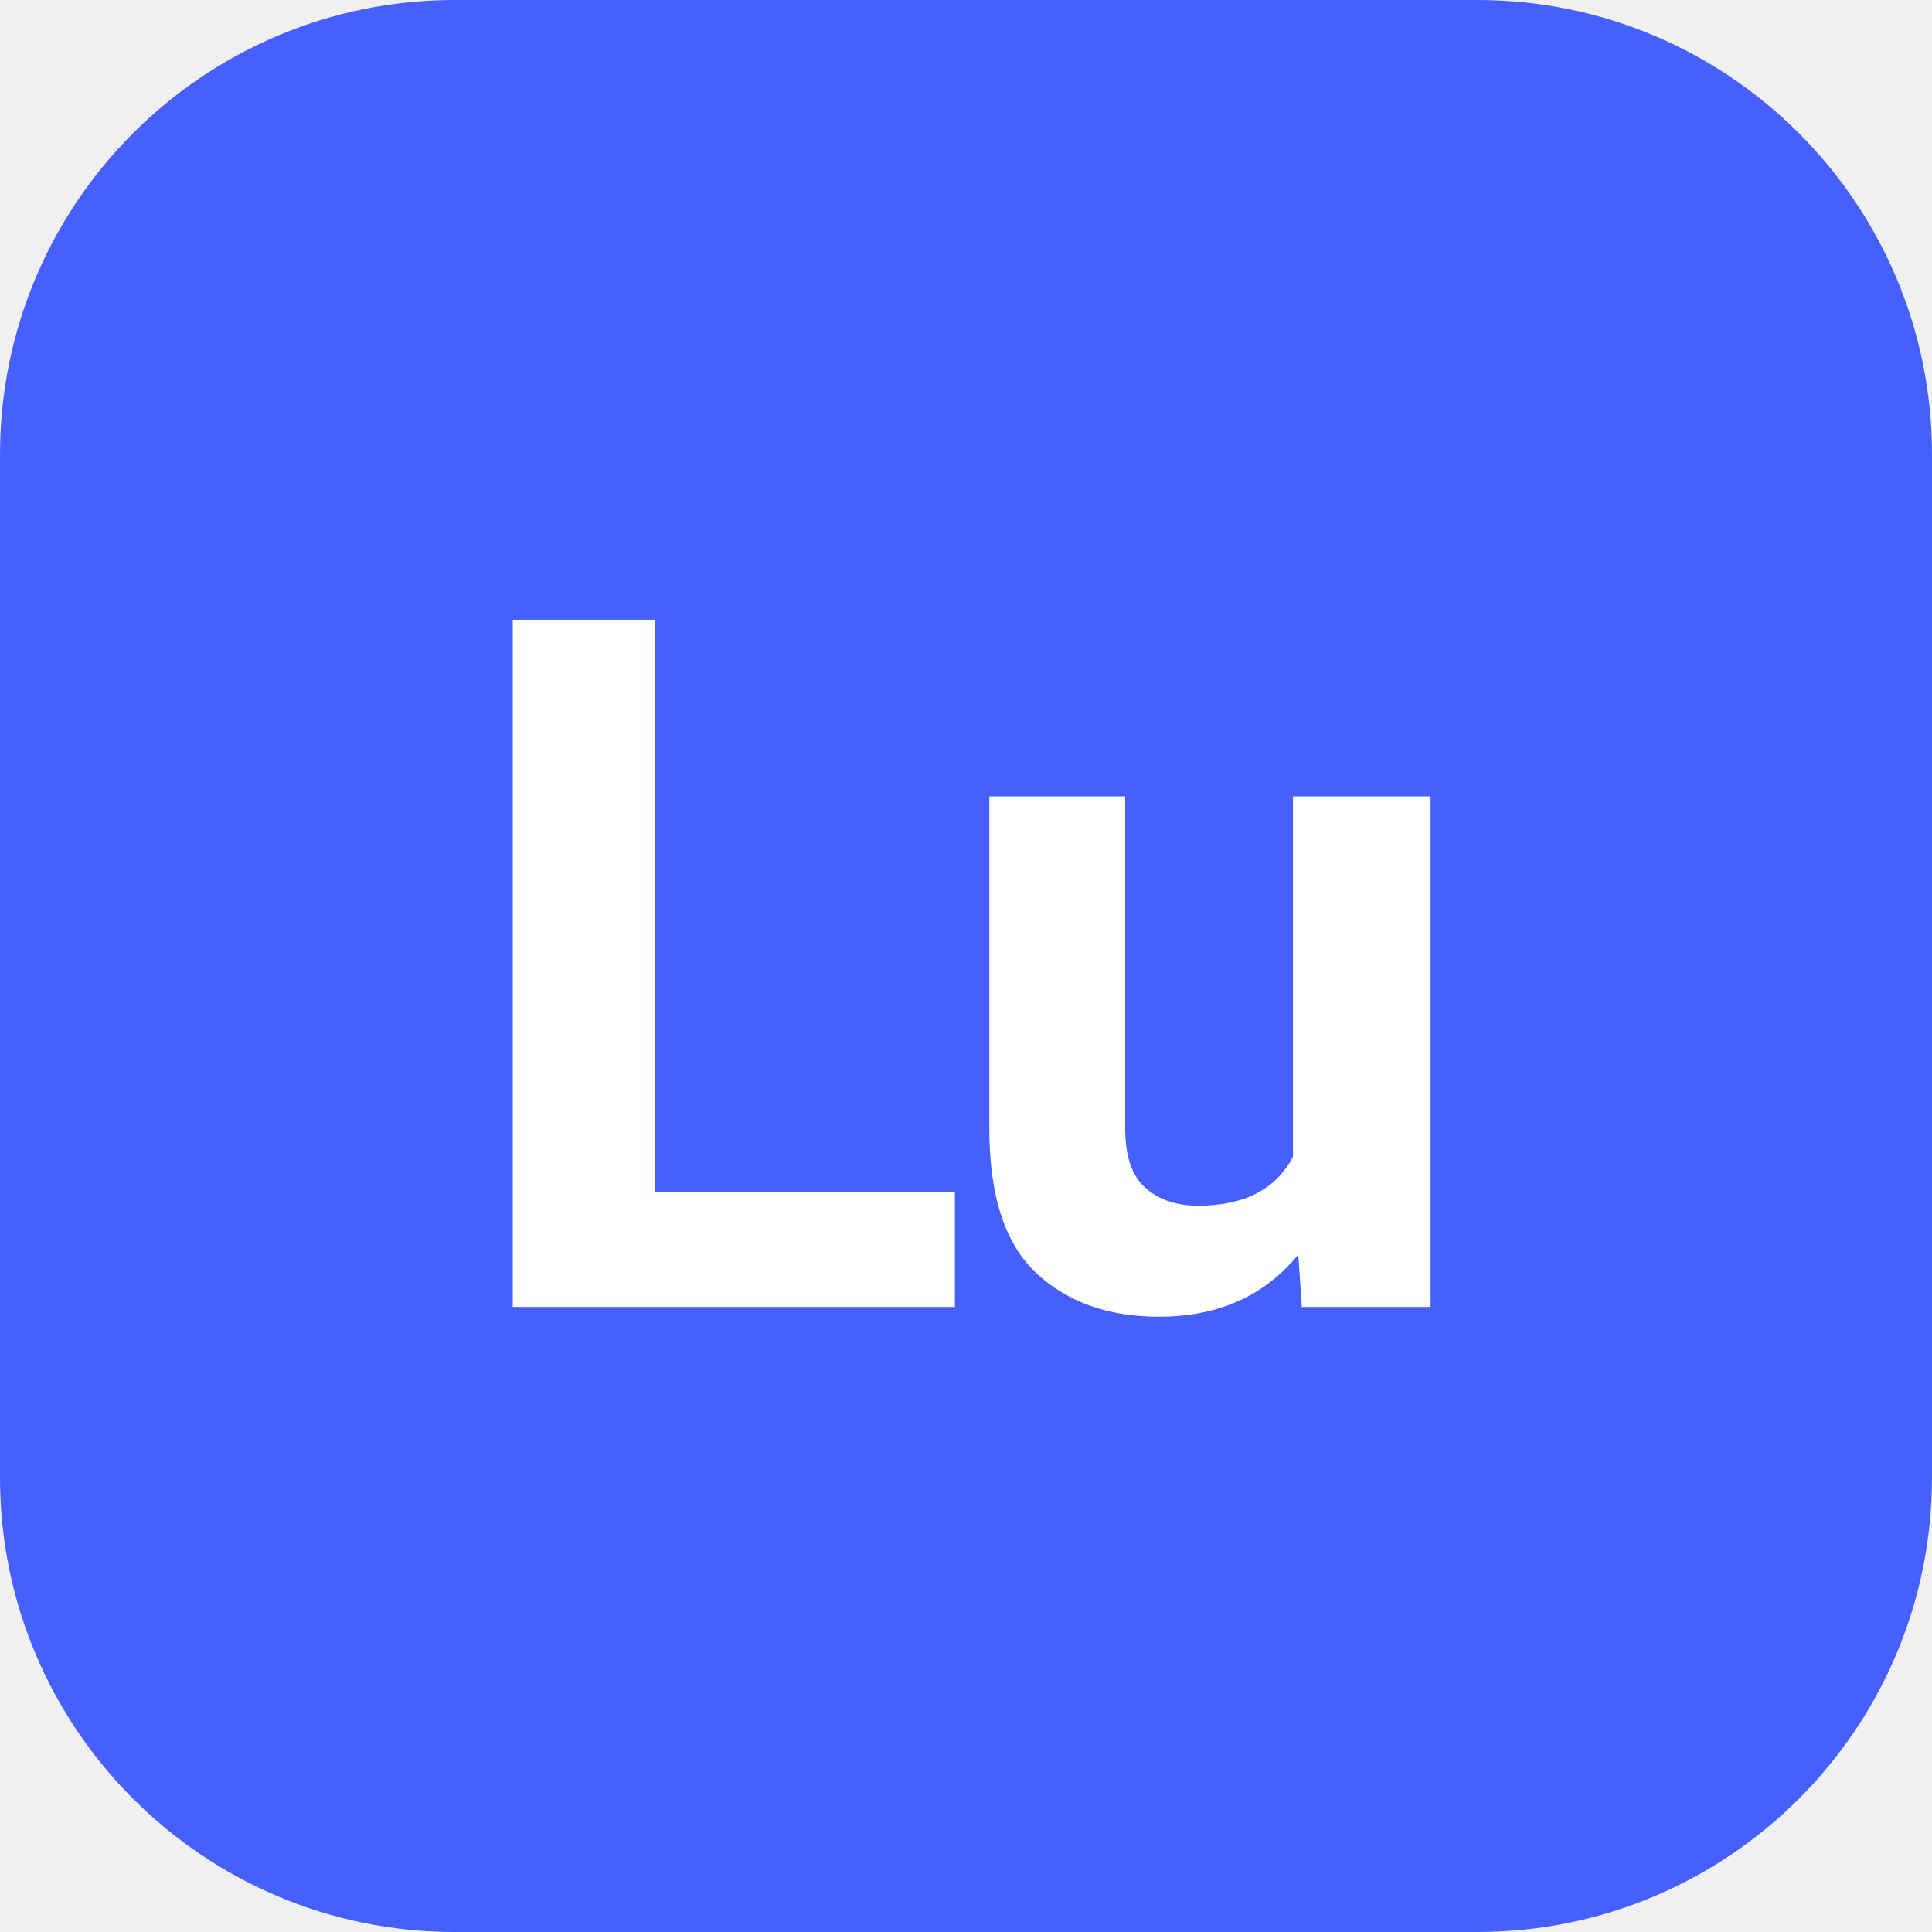
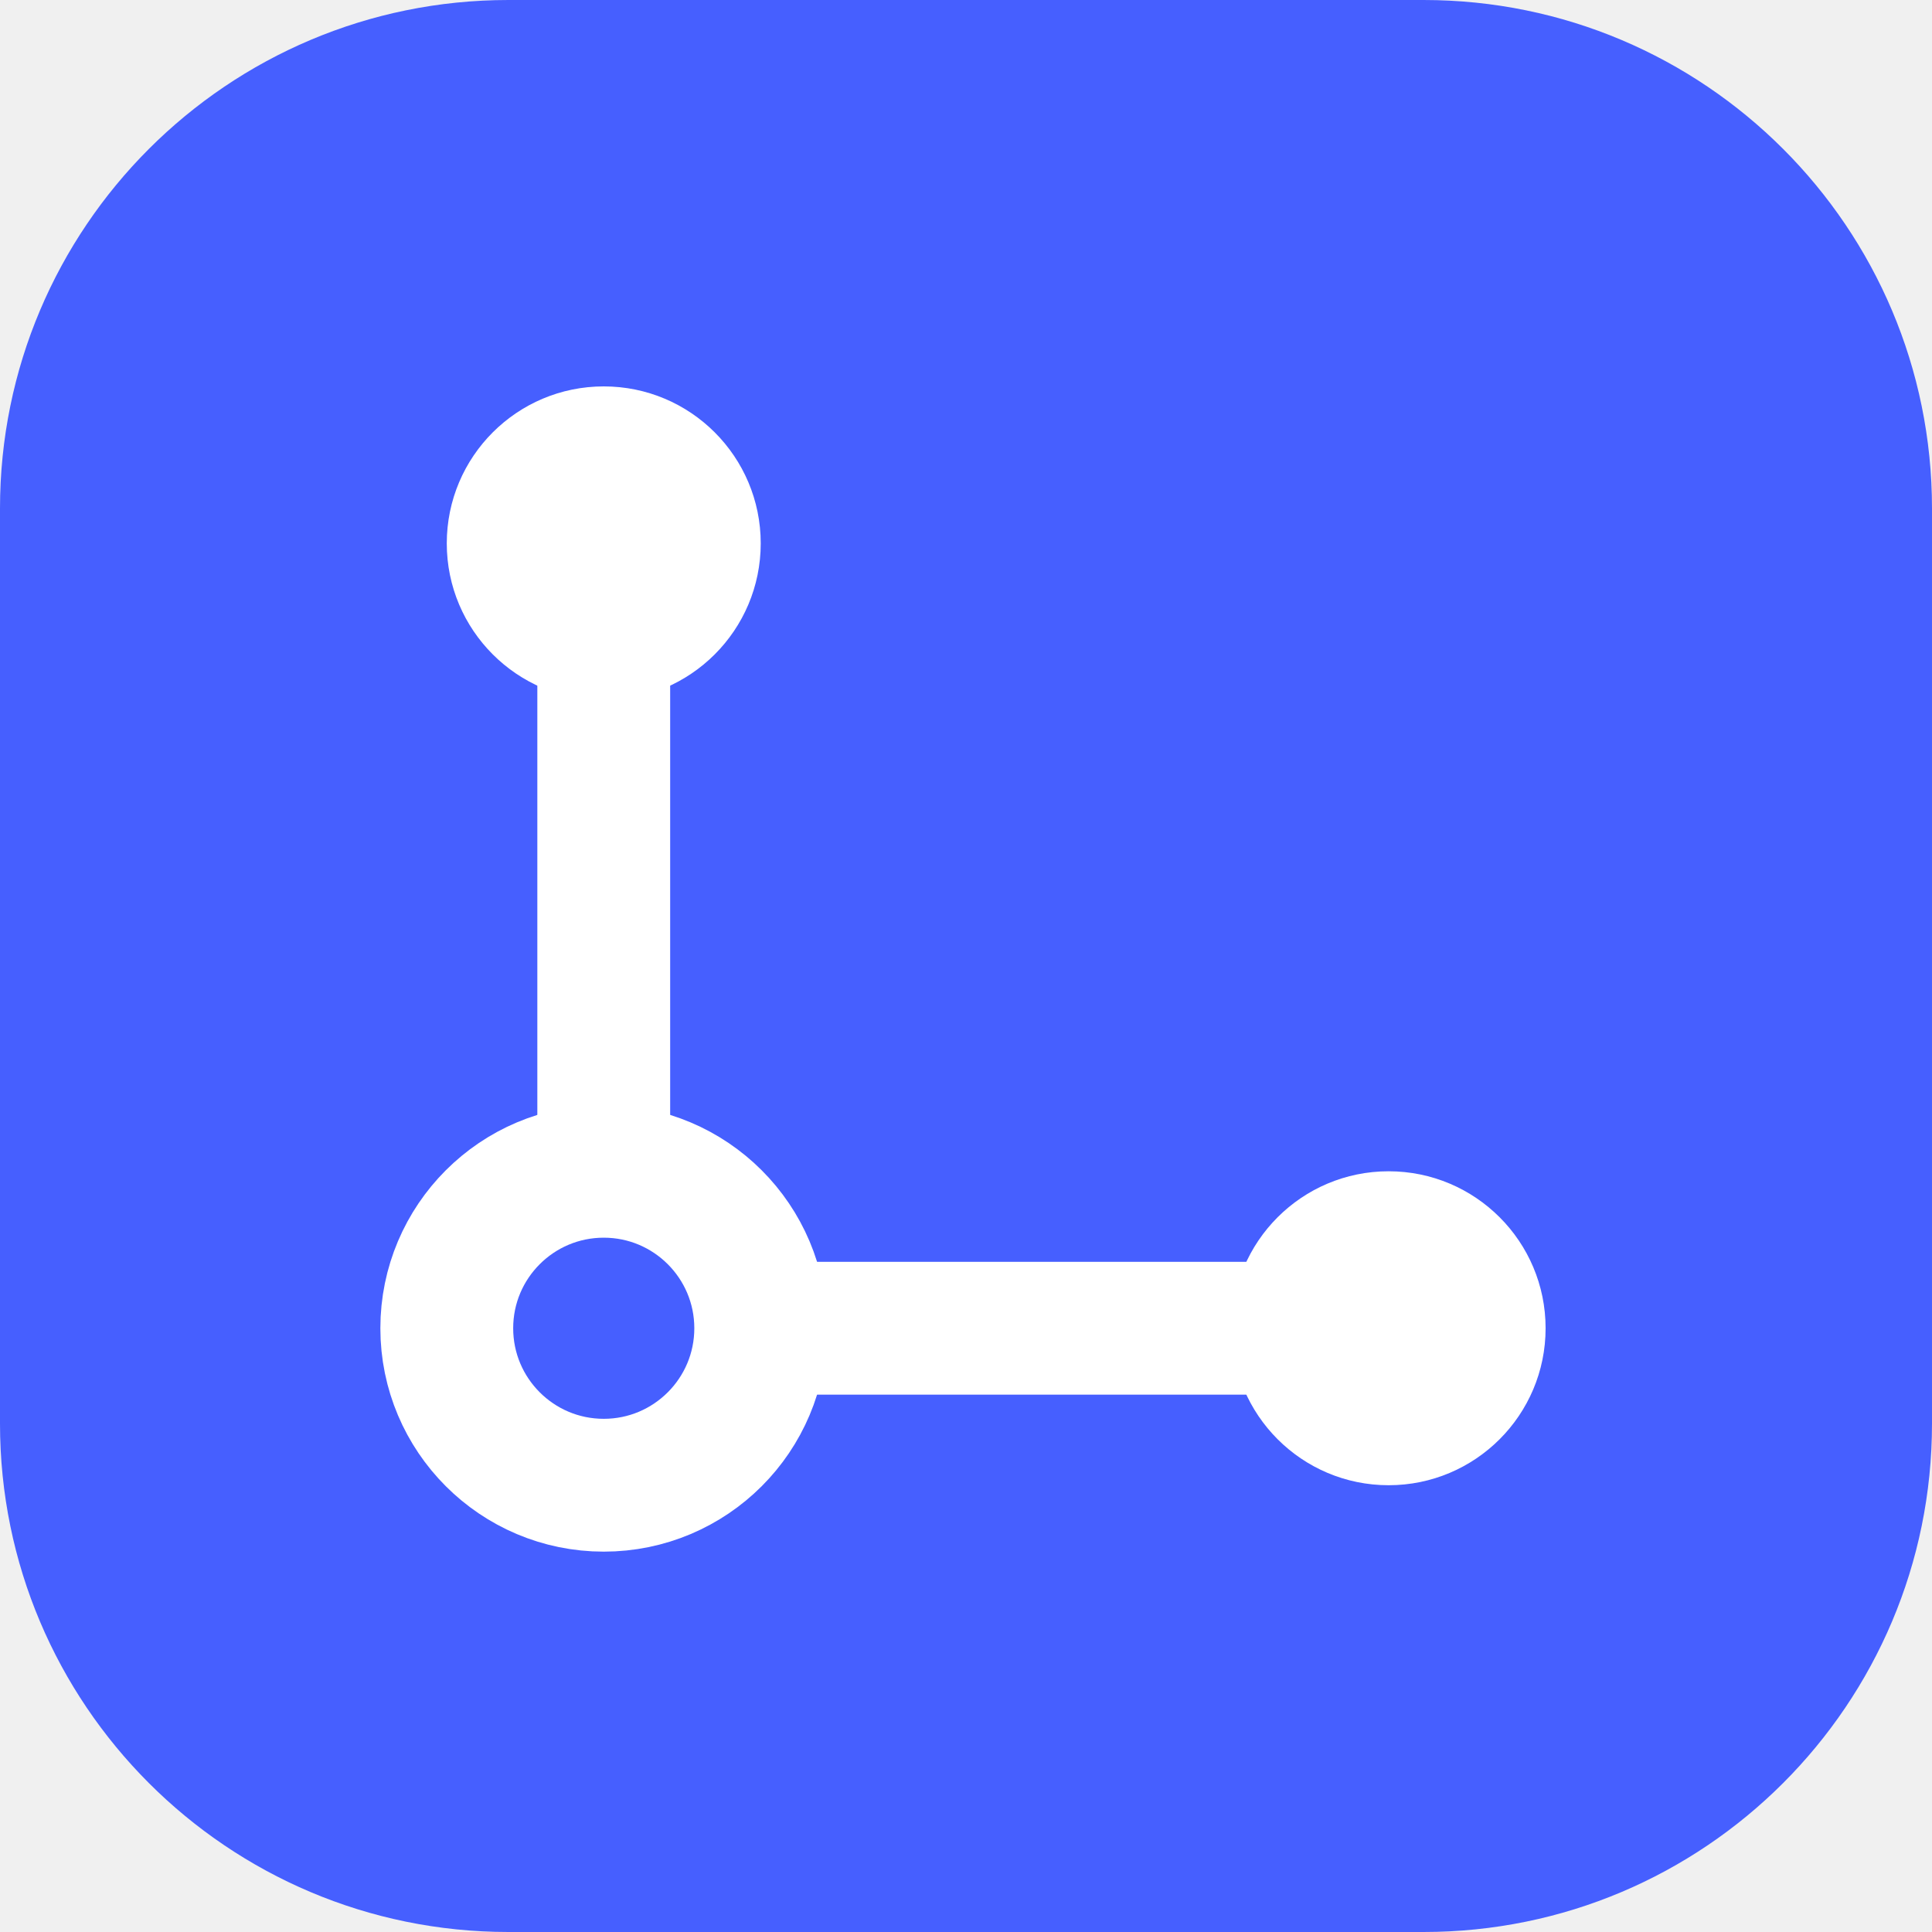
- <svg xmlns="http://www.w3.org/2000/svg" width="34" height="34" viewBox="0 0 34 34" fill="none">
-   <rect width="34" height="34" rx="8" fill="#465FFF" />
-   <text x="17" y="23" text-anchor="middle" font-family="ui-sans-serif, system-ui, -apple-system, 'Segoe UI', Roboto, Helvetica, Arial, sans-serif" font-size="17" font-weight="700" letter-spacing="-0.5" fill="#FFFFFF">Lu</text>
+ <svg xmlns="http://www.w3.org/2000/svg" width="32" height="32" viewBox="0 0 32 32" fill="none">
+   <path d="M0 8.421C0 3.77 3.77 0 8.421 0H23.579C28.23 0 32 3.77 32 8.421V23.579C32 28.23 28.23 32 23.579 32H8.421C3.77 32 0 28.23 0 23.579V8.421Z" fill="#465FFF" />
+   <path d="M10 9V20C10 21.105 10.895 22 12 22H23" stroke="white" stroke-width="2.2" stroke-linecap="round" stroke-linejoin="round" />
+   <circle cx="10" cy="9" r="2.6" fill="white" />
+   <circle cx="10" cy="22" r="2.6" fill="#465FFF" stroke="white" stroke-width="2.2" />
+   <circle cx="23" cy="22" r="2.6" fill="white" />
</svg>
